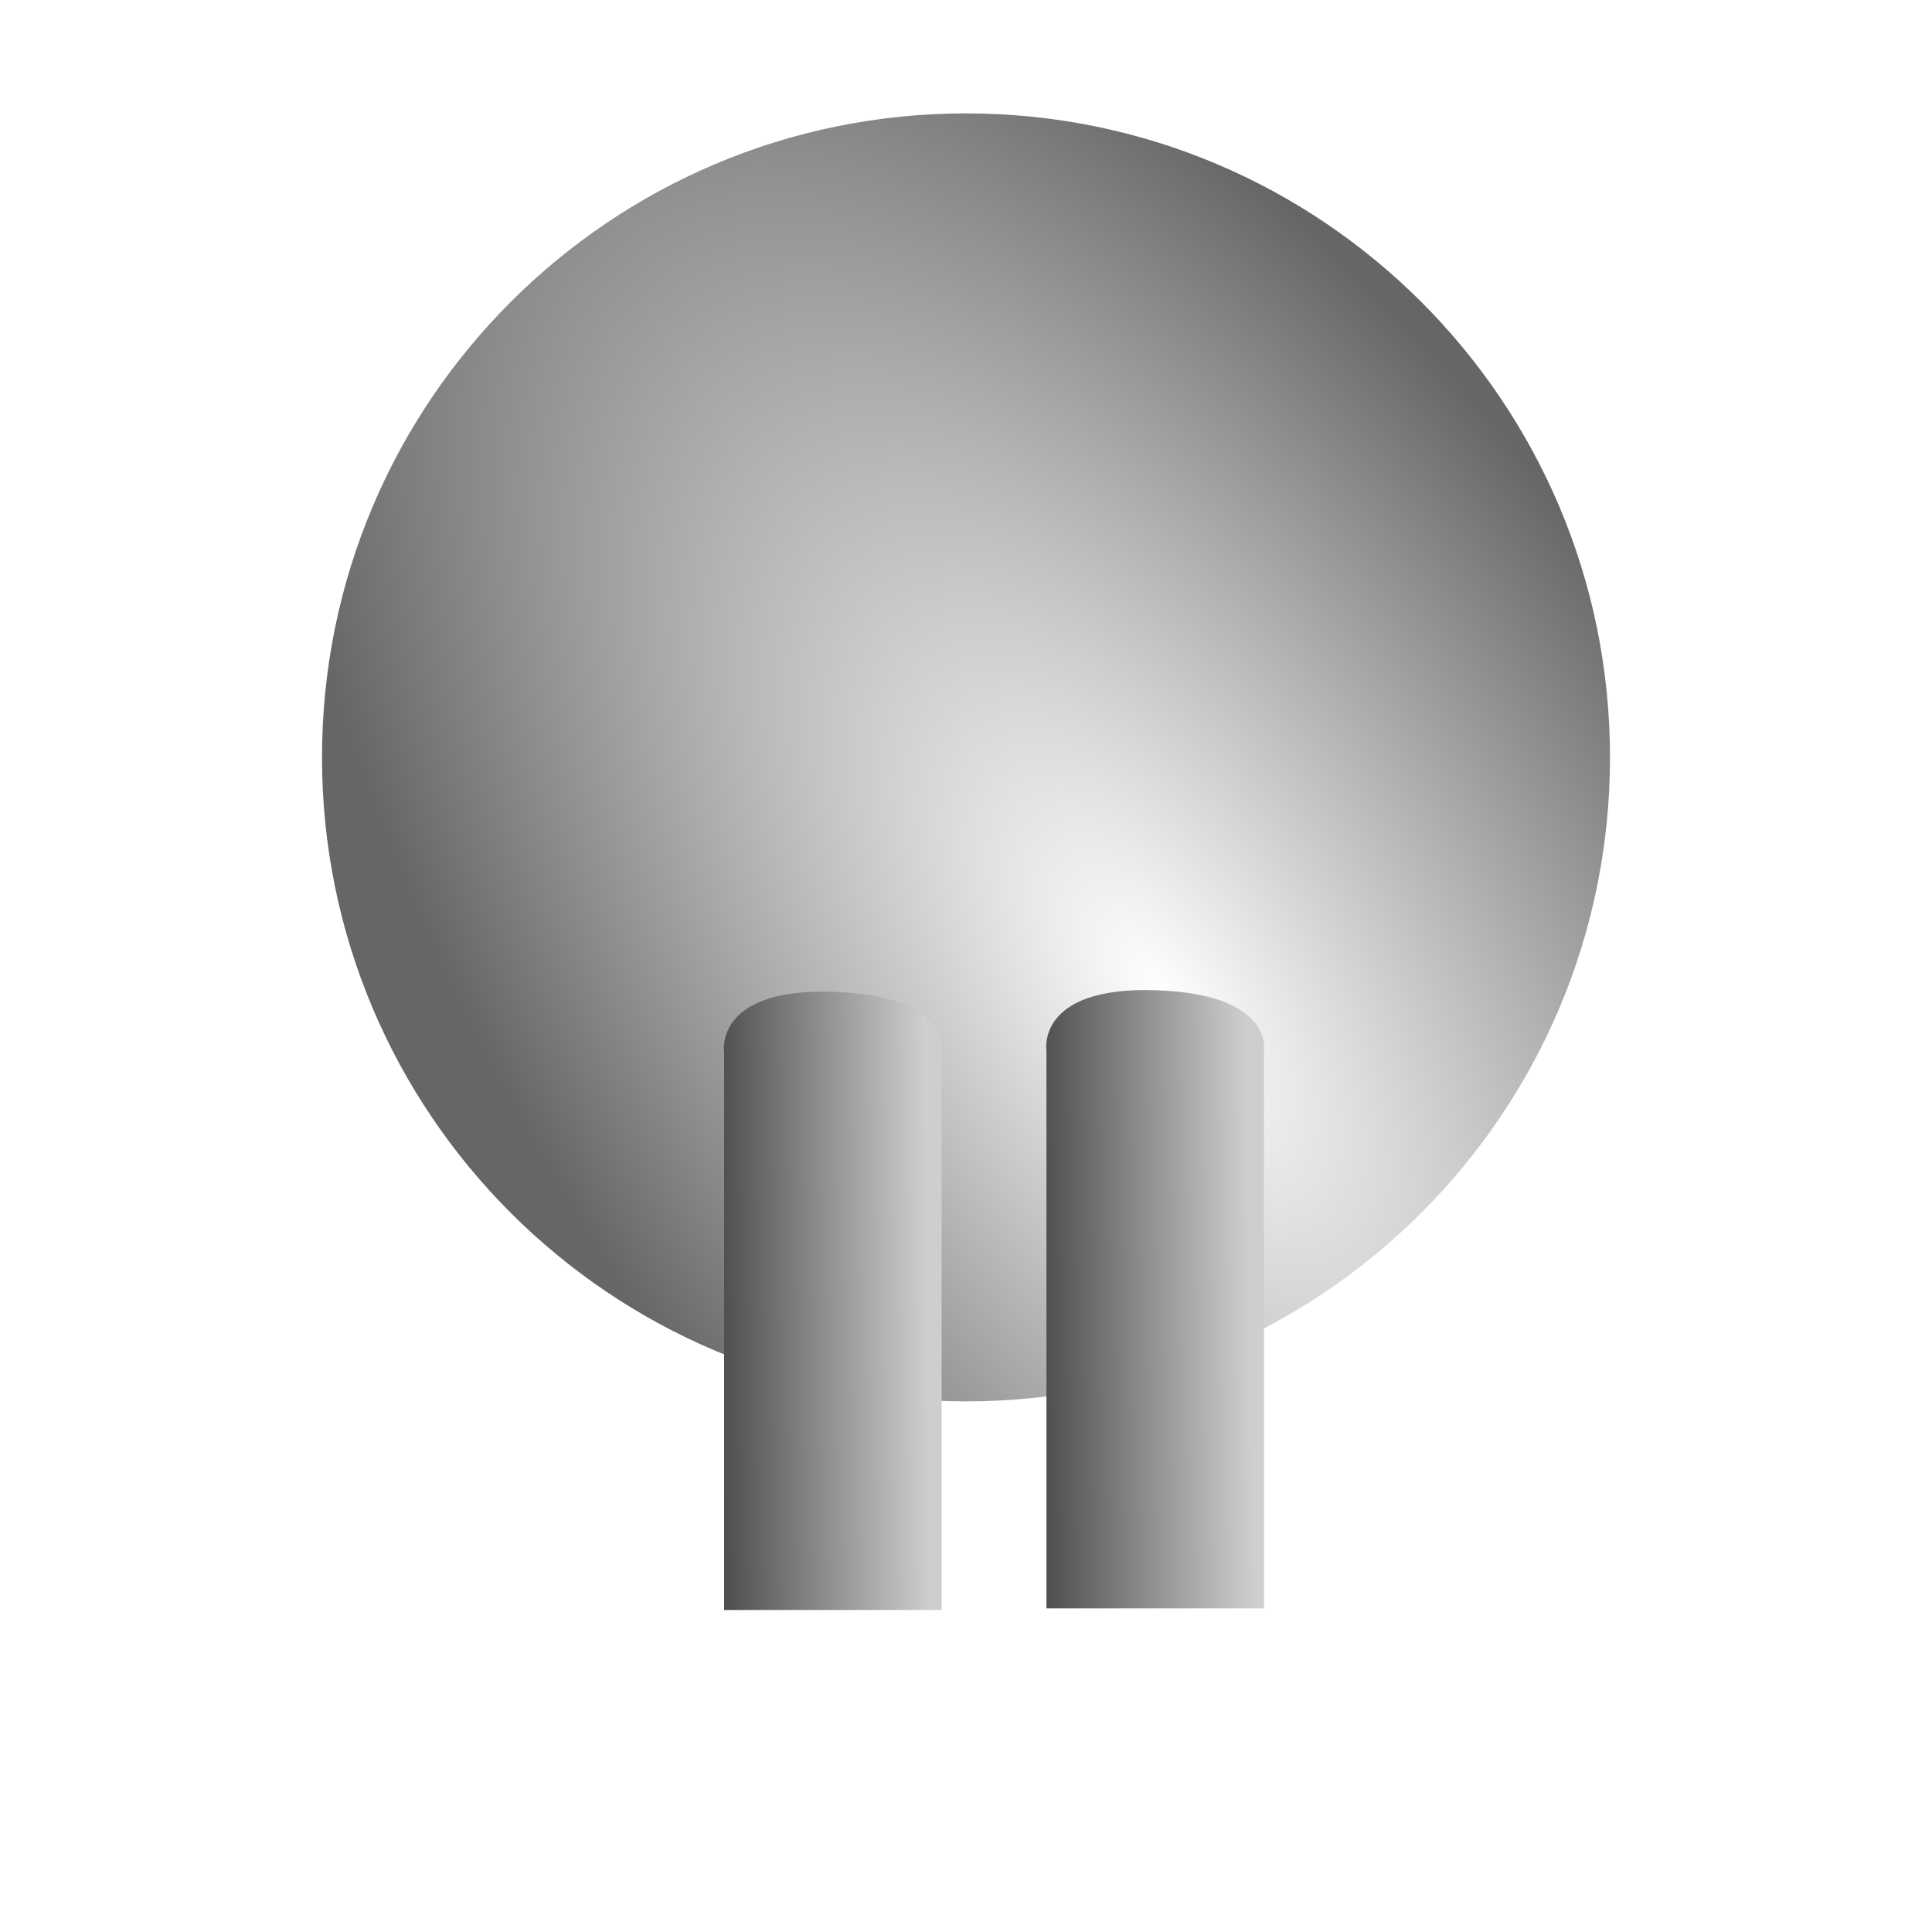
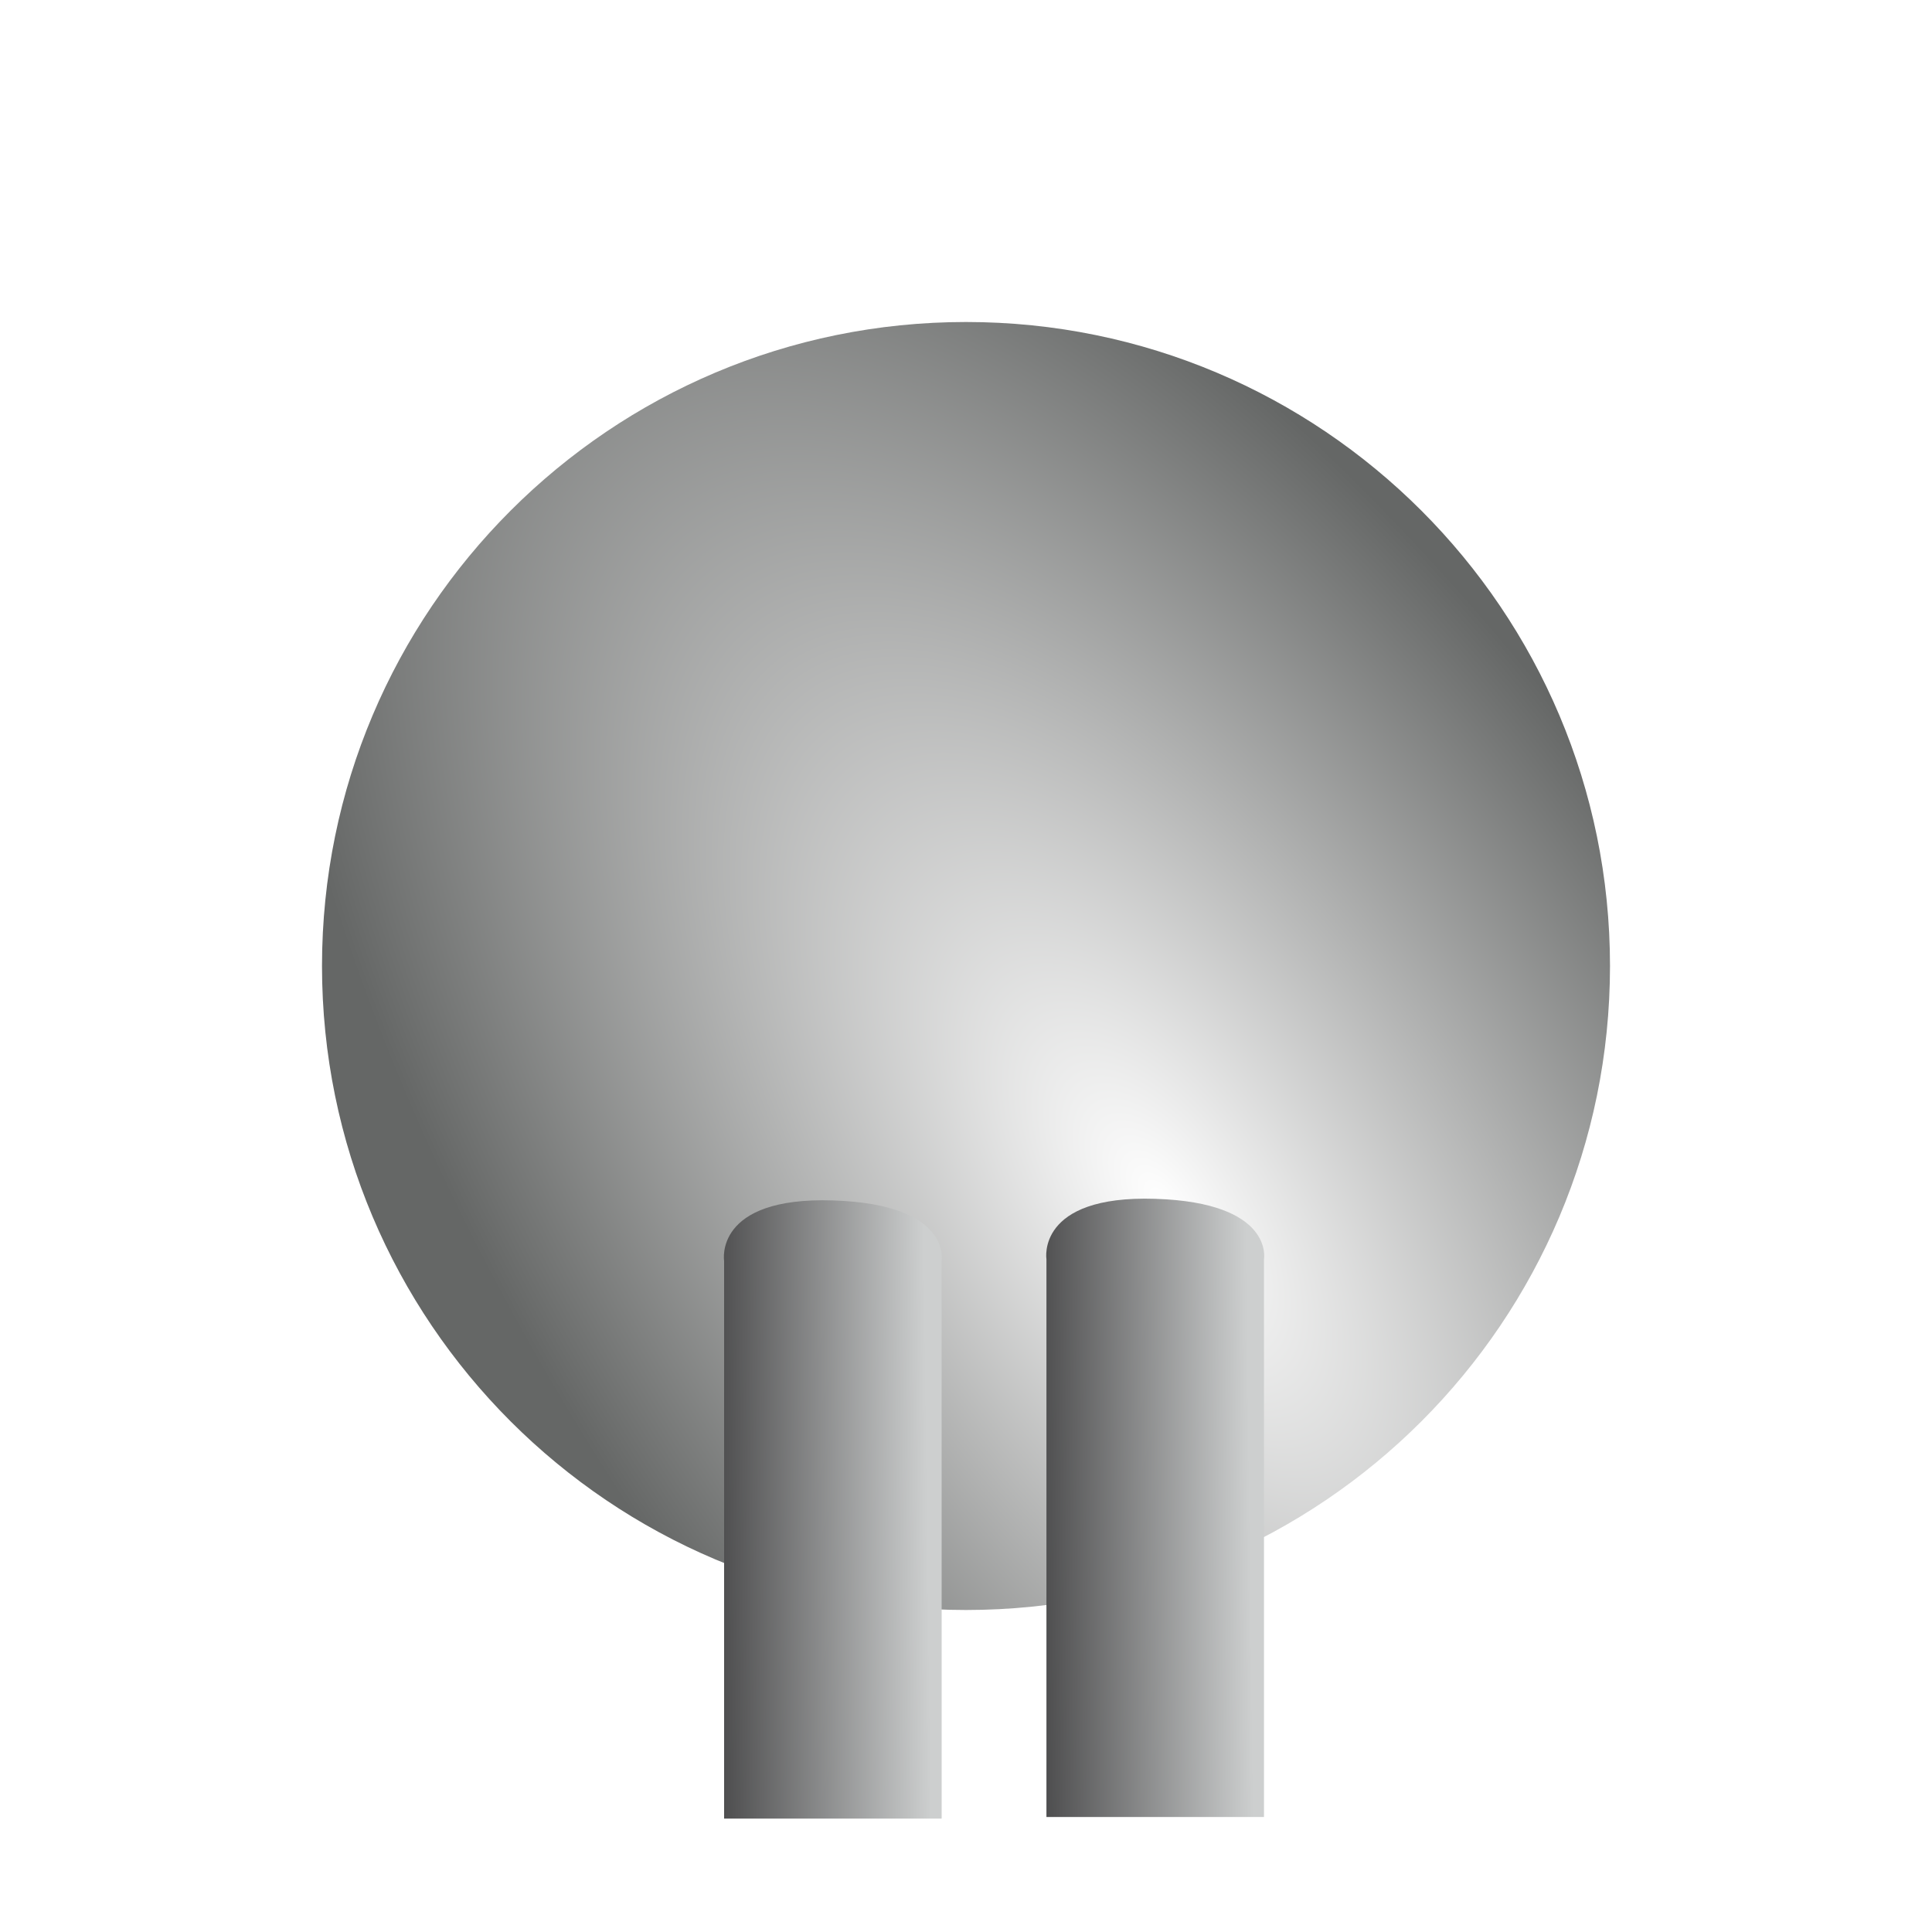
<svg xmlns="http://www.w3.org/2000/svg" xmlns:xlink="http://www.w3.org/1999/xlink" width="192mm" height="192mm" viewBox="0 0 192 192" version="1.1" id="svg5">
  <defs id="defs2">
    <linearGradient id="linearGradient2613">
      <stop style="stop-color:#cdcfcf;stop-opacity:1" offset="0" id="stop2609" />
      <stop style="stop-color:#4d4d4e;stop-opacity:1" offset="1" id="stop2611" />
    </linearGradient>
    <linearGradient id="linearGradient2104">
      <stop style="stop-color:#ffffff;stop-opacity:1" offset="0" id="stop2100" />
      <stop style="stop-color:#656766;stop-opacity:1" offset="1" id="stop2102" />
    </linearGradient>
    <radialGradient xlink:href="#linearGradient2104" id="radialGradient2106" cx="76.004" cy="71.584" fx="76.004" fy="71.584" r="65.091" gradientTransform="matrix(1.167116,1.626406,-0.7223274,0.6012674,39.32562,-94.49359)" gradientUnits="userSpaceOnUse" />
    <linearGradient xlink:href="#linearGradient2613" id="linearGradient2615" x1="68.482" y1="23.889" x2="89.216" y2="23.633" gradientUnits="userSpaceOnUse" gradientTransform="translate(-0.8073747,8.827998)" />
    <linearGradient xlink:href="#linearGradient2613" id="linearGradient3412" gradientUnits="userSpaceOnUse" x1="68.482" y1="23.889" x2="89.216" y2="23.633" gradientTransform="translate(31.22573,8.668346)" />
  </defs>
  <g id="layer1">
-     <g id="g3866" transform="rotate(180,96,85.63414)">
+     <g id="g3866" transform="rotate(180,96,96)">
      <circle style="fill:url(#radialGradient2106);fill-opacity:1;stroke-width:31.211;stroke-linecap:square;stroke-miterlimit:4;stroke-dasharray:none;stroke-dashoffset:1133.77;stop-color:#000000" id="path1086" cx="96" cy="96" r="64" />
      <path id="rect1208" style="fill:url(#linearGradient2615);stroke-width:26.456;stroke-linecap:square;stroke-dashoffset:1133.77;stop-color:#000000" d="m 66.387,11.428 h 21.619 v 55.441 c 0,0 1.034,6.368 -10.806,5.994 C 65.36,72.489 66.387,66.869 66.387,66.869 Z" />
      <path id="path3410" style="fill:url(#linearGradient3412);stroke-width:26.456;stroke-linecap:square;stroke-dashoffset:1133.77;stop-color:#000000" d="m 98.42,11.268 h 21.619 v 55.441 c 0,0 1.034,6.368 -10.806,5.994 C 97.393,72.329 98.42,66.709 98.42,66.709 Z" />
    </g>
  </g>
</svg>
